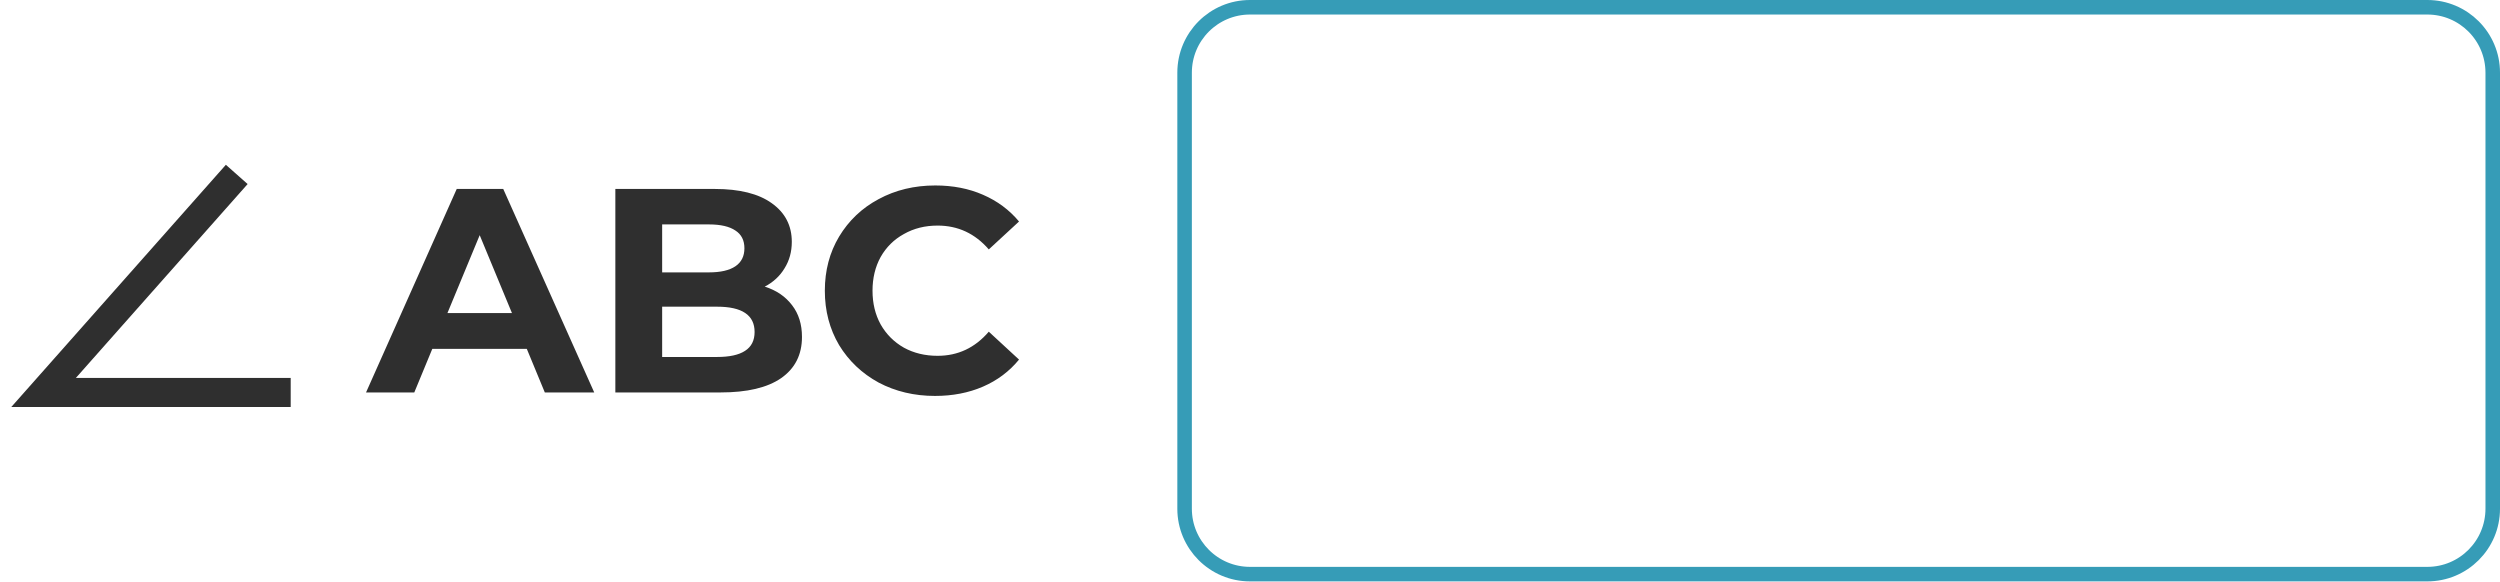
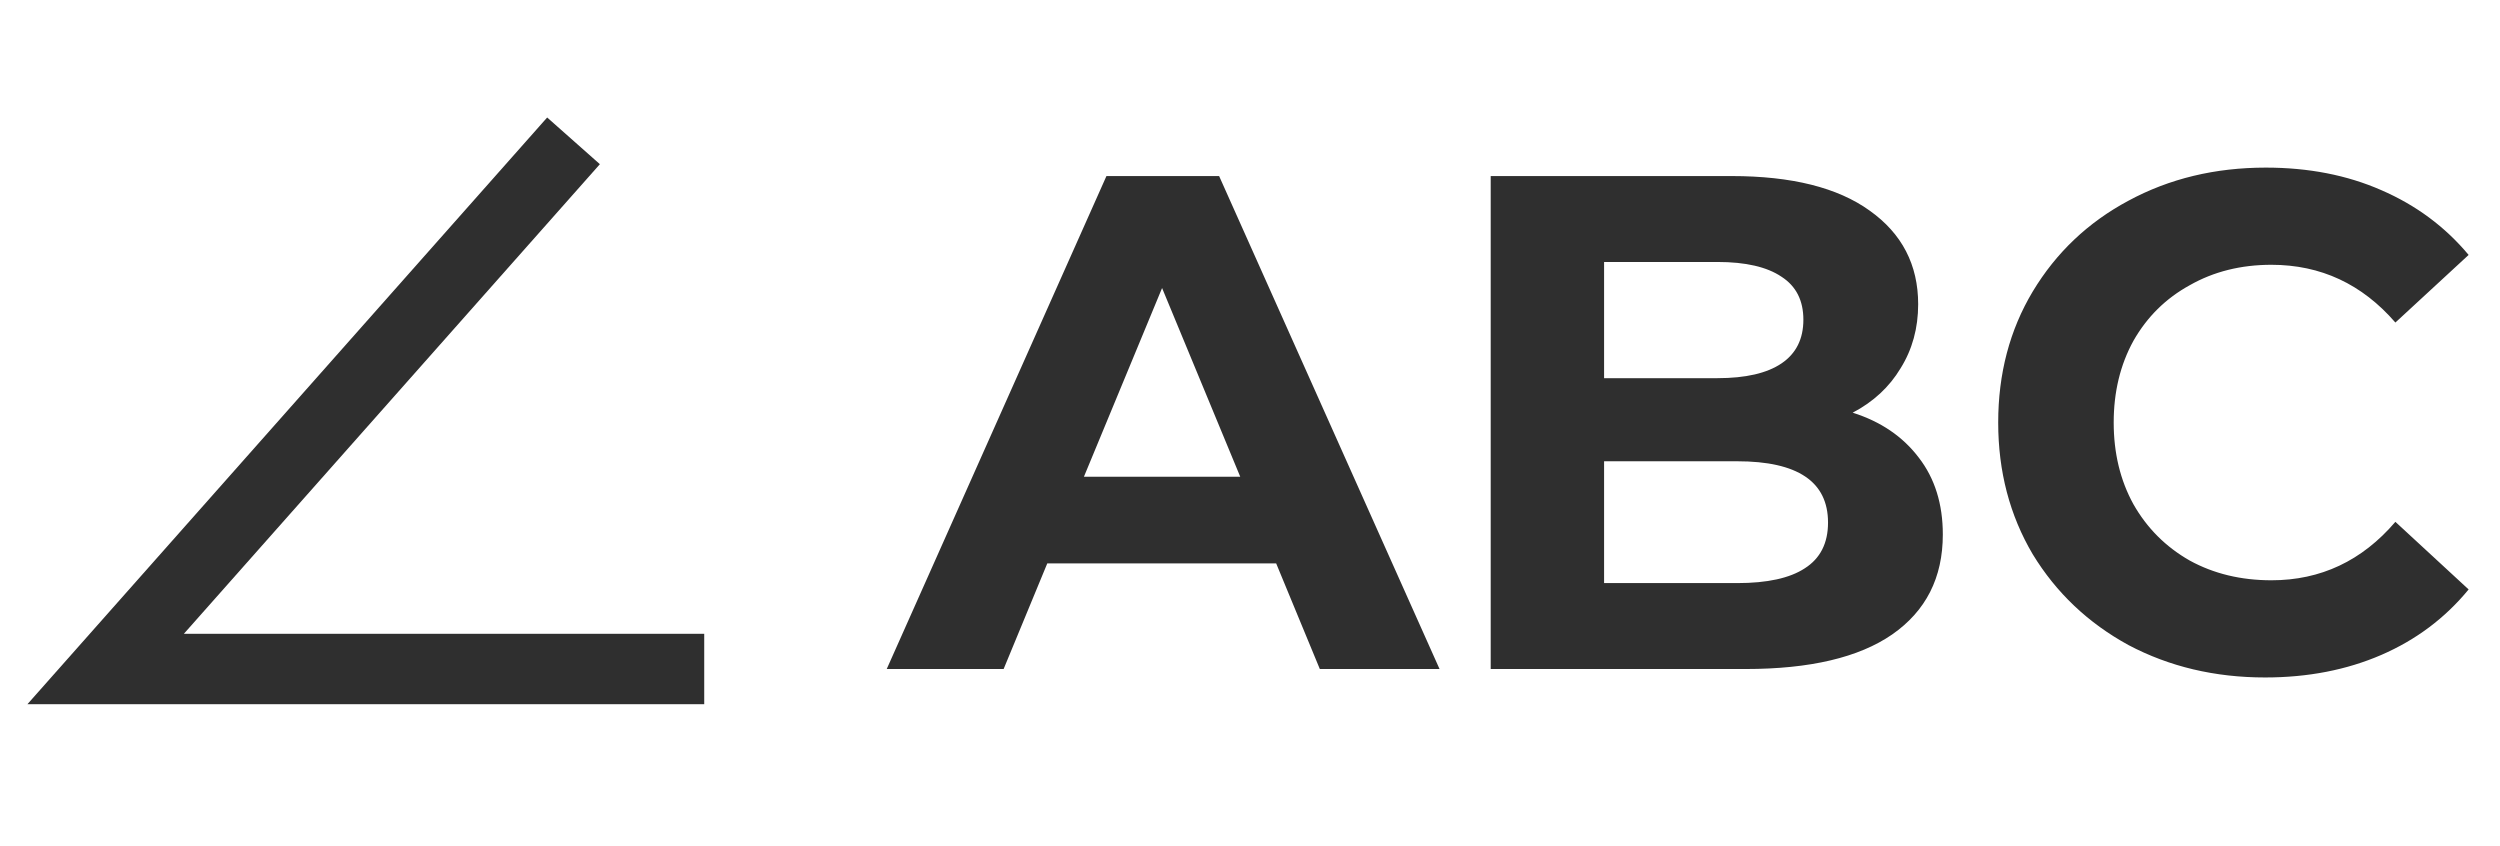
- <svg xmlns="http://www.w3.org/2000/svg" width="172" height="40" viewBox="0 0 172 40" fill="none">
-   <rect x="81.5" y="0.5" width="90" height="39" rx="4.5" stroke="#369CB7" />
-   <path d="M36.243 24H29.743L28.503 27H25.183L31.423 13H34.623L40.883 27H37.483L36.243 24ZM35.223 21.54L33.003 16.18L30.783 21.54H35.223ZM52.616 19.72C53.416 19.973 54.042 20.4 54.496 21C54.949 21.587 55.176 22.313 55.176 23.18C55.176 24.407 54.696 25.353 53.736 26.02C52.789 26.673 51.402 27 49.576 27H42.336V13H49.176C50.882 13 52.189 13.327 53.096 13.98C54.016 14.633 54.476 15.52 54.476 16.64C54.476 17.32 54.309 17.927 53.976 18.46C53.656 18.993 53.202 19.413 52.616 19.72ZM45.556 15.44V18.74H48.776C49.576 18.74 50.182 18.6 50.596 18.32C51.009 18.04 51.216 17.627 51.216 17.08C51.216 16.533 51.009 16.127 50.596 15.86C50.182 15.58 49.576 15.44 48.776 15.44H45.556ZM49.336 24.56C50.189 24.56 50.829 24.42 51.256 24.14C51.696 23.86 51.916 23.427 51.916 22.84C51.916 21.68 51.056 21.1 49.336 21.1H45.556V24.56H49.336ZM64.329 27.24C62.902 27.24 61.609 26.933 60.449 26.32C59.302 25.693 58.395 24.833 57.729 23.74C57.075 22.633 56.749 21.387 56.749 20C56.749 18.613 57.075 17.373 57.729 16.28C58.395 15.173 59.302 14.313 60.449 13.7C61.609 13.073 62.909 12.76 64.349 12.76C65.562 12.76 66.655 12.973 67.629 13.4C68.615 13.827 69.442 14.44 70.109 15.24L68.029 17.16C67.082 16.067 65.909 15.52 64.509 15.52C63.642 15.52 62.869 15.713 62.189 16.1C61.509 16.473 60.975 17 60.589 17.68C60.215 18.36 60.029 19.133 60.029 20C60.029 20.867 60.215 21.64 60.589 22.32C60.975 23 61.509 23.533 62.189 23.92C62.869 24.293 63.642 24.48 64.509 24.48C65.909 24.48 67.082 23.927 68.029 22.82L70.109 24.74C69.442 25.553 68.615 26.173 67.629 26.6C66.642 27.027 65.542 27.24 64.329 27.24Z" fill="#2F2F2F" />
-   <path d="M16.288 12L3 27H20" stroke="#2F2F2F" stroke-width="2" />
+ <svg xmlns="http://www.w3.org/2000/svg" width="71" height="24" viewBox="0 0 71 24" fill="none">
+   <path d="M36.243 16H29.743L28.503 19H25.183L31.423 5H34.623L40.883 19H37.483L36.243 16ZM35.223 13.54L33.003 8.18L30.783 13.54H35.223ZM52.616 11.72C53.416 11.973 54.042 12.4 54.496 13C54.949 13.587 55.176 14.313 55.176 15.18C55.176 16.407 54.696 17.353 53.736 18.02C52.789 18.673 51.402 19 49.576 19H42.336V5H49.176C50.882 5 52.189 5.327 53.096 5.98C54.016 6.633 54.476 7.52 54.476 8.64C54.476 9.32 54.309 9.927 53.976 10.46C53.656 10.993 53.202 11.413 52.616 11.72ZM45.556 7.44V10.74H48.776C49.576 10.74 50.182 10.6 50.596 10.32C51.009 10.04 51.216 9.627 51.216 9.08C51.216 8.533 51.009 8.127 50.596 7.86C50.182 7.58 49.576 7.44 48.776 7.44H45.556ZM49.336 16.56C50.189 16.56 50.829 16.42 51.256 16.14C51.696 15.86 51.916 15.427 51.916 14.84C51.916 13.68 51.056 13.1 49.336 13.1H45.556V16.56H49.336ZM64.329 19.24C62.902 19.24 61.609 18.933 60.449 18.32C59.302 17.693 58.395 16.833 57.729 15.74C57.075 14.633 56.749 13.387 56.749 12C56.749 10.613 57.075 9.373 57.729 8.28C58.395 7.173 59.302 6.313 60.449 5.7C61.609 5.073 62.909 4.76 64.349 4.76C65.562 4.76 66.655 4.973 67.629 5.4C68.615 5.827 69.442 6.44 70.109 7.24L68.029 9.16C67.082 8.067 65.909 7.52 64.509 7.52C63.642 7.52 62.869 7.713 62.189 8.1C61.509 8.473 60.975 9 60.589 9.68C60.215 10.36 60.029 11.133 60.029 12C60.029 12.867 60.215 13.64 60.589 14.32C60.975 15 61.509 15.533 62.189 15.92C62.869 16.293 63.642 16.48 64.509 16.48C65.909 16.48 67.082 15.927 68.029 14.82L70.109 16.74C69.442 17.553 68.615 18.173 67.629 18.6C66.642 19.027 65.542 19.24 64.329 19.24Z" fill="#2F2F2F" />
+   <path d="M16.288 4L3 19H20" stroke="#2F2F2F" stroke-width="2" />
</svg>
